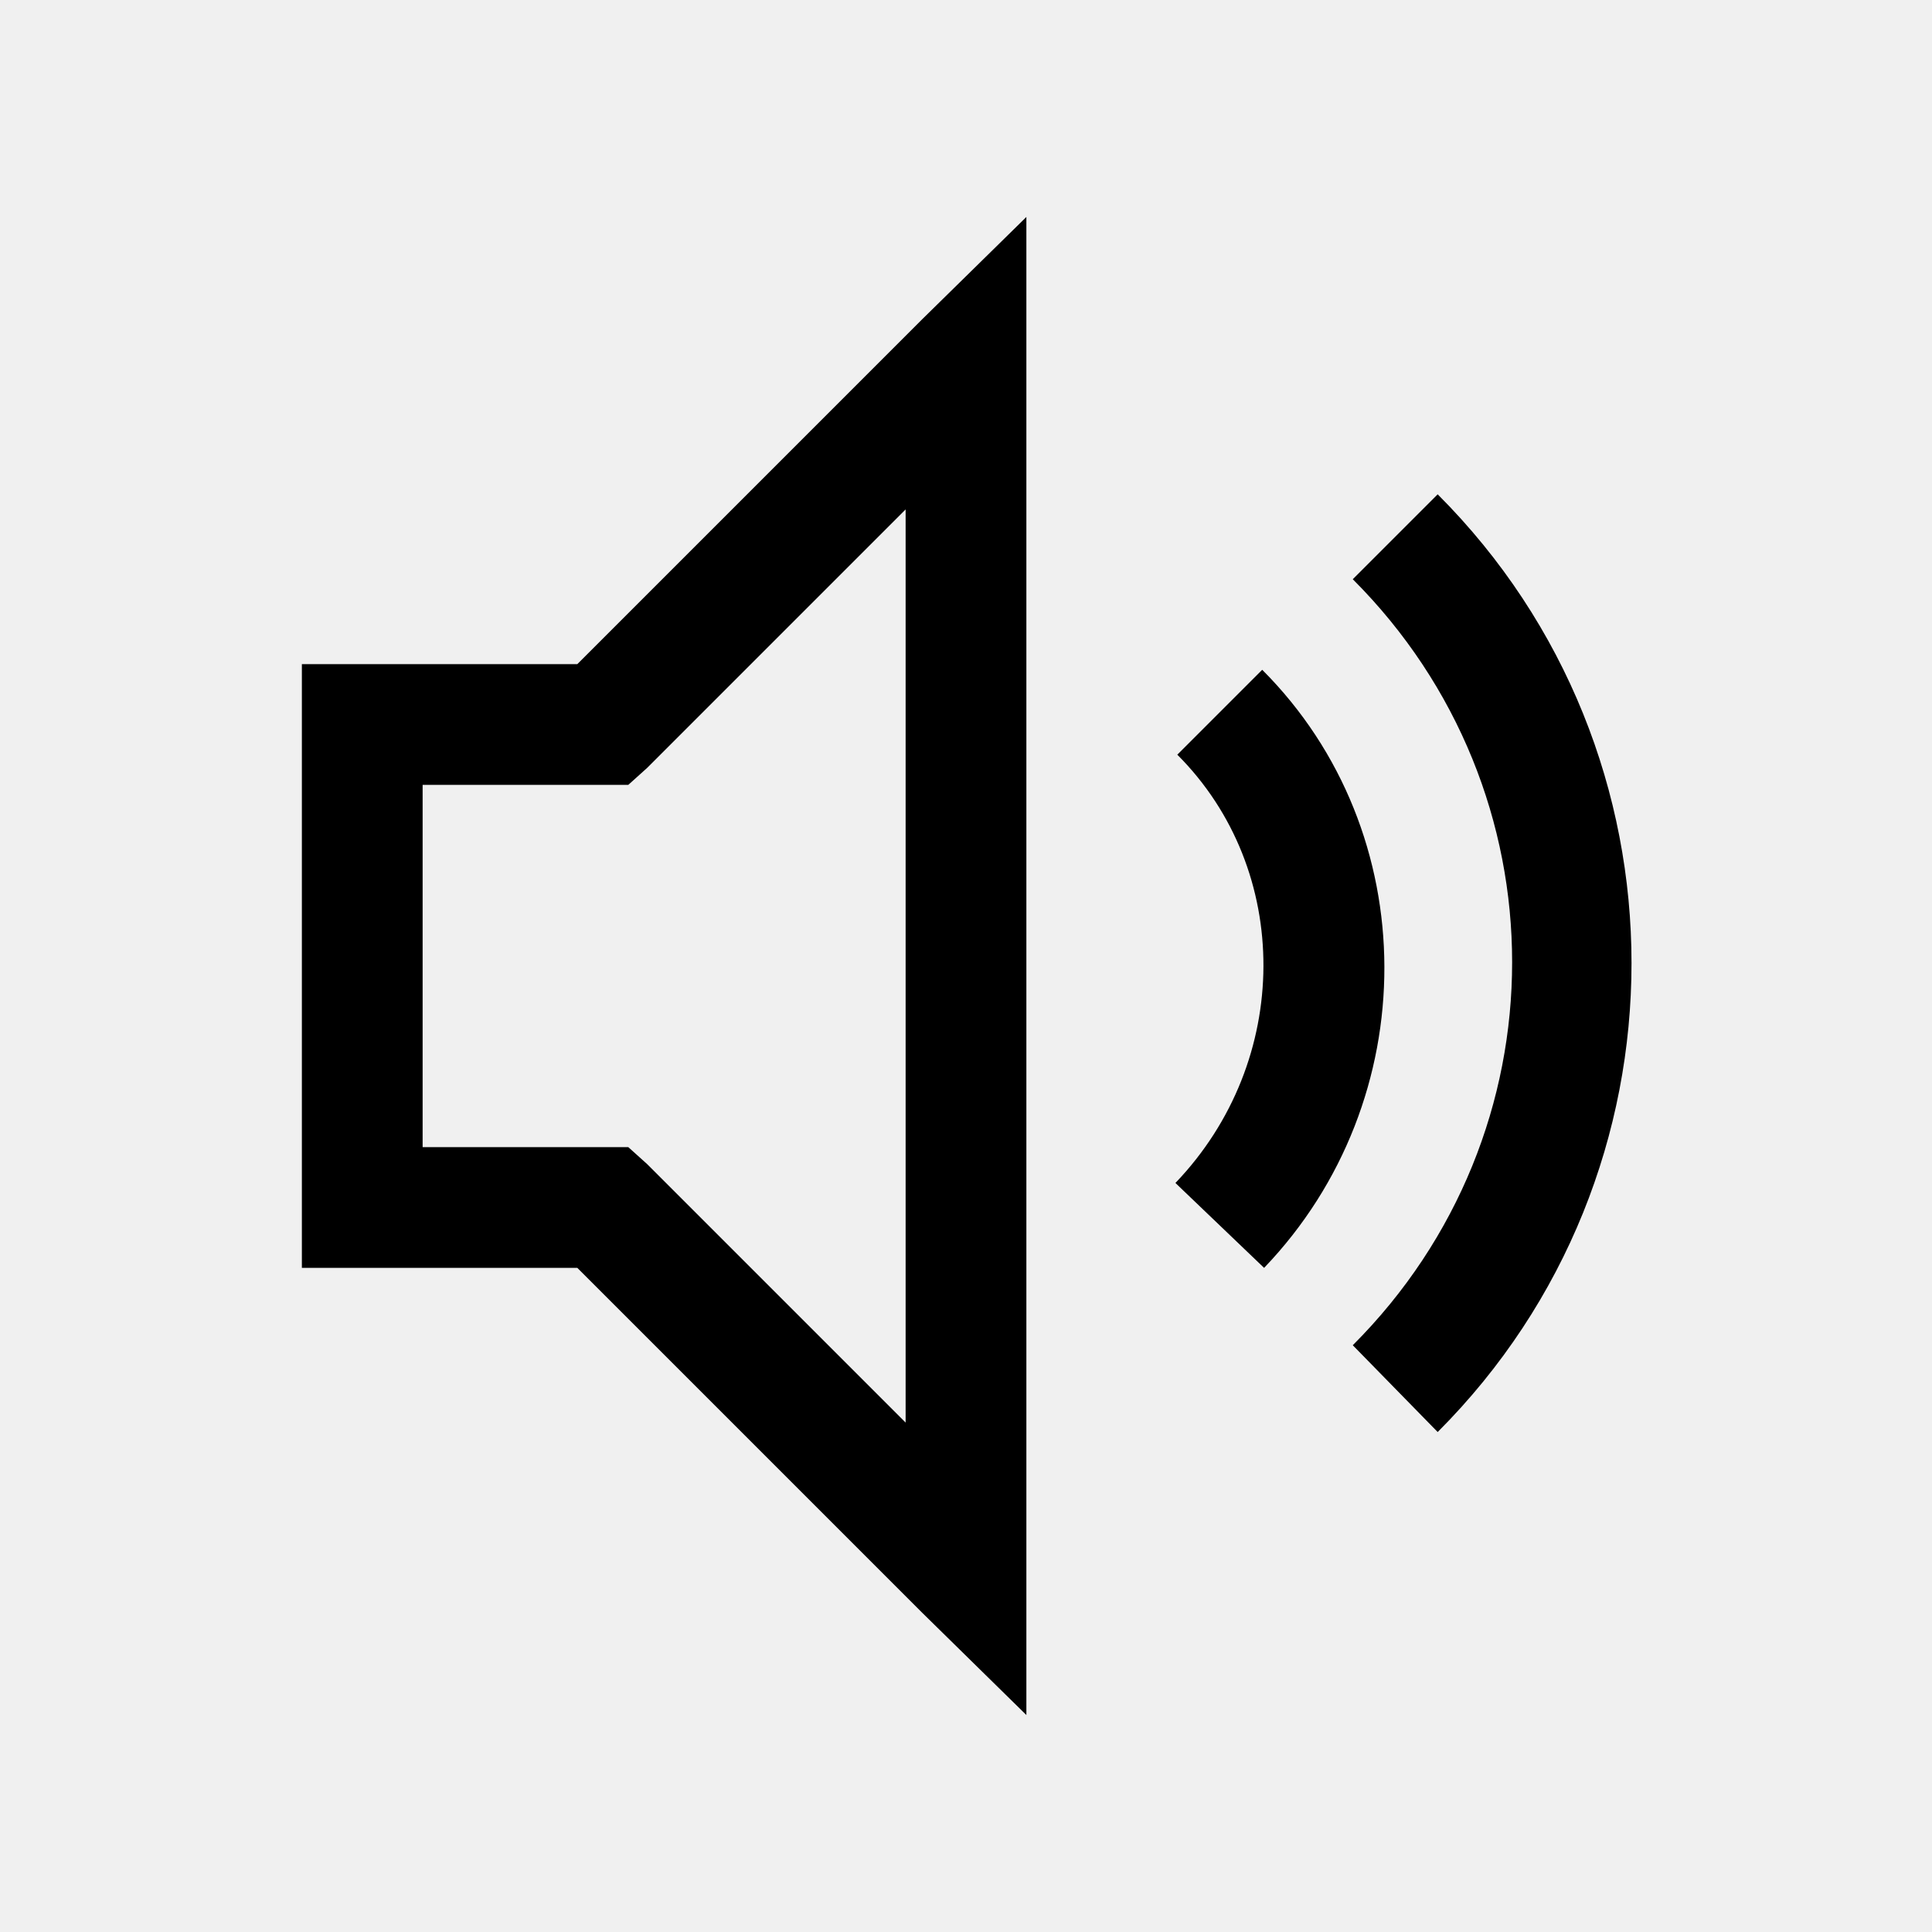
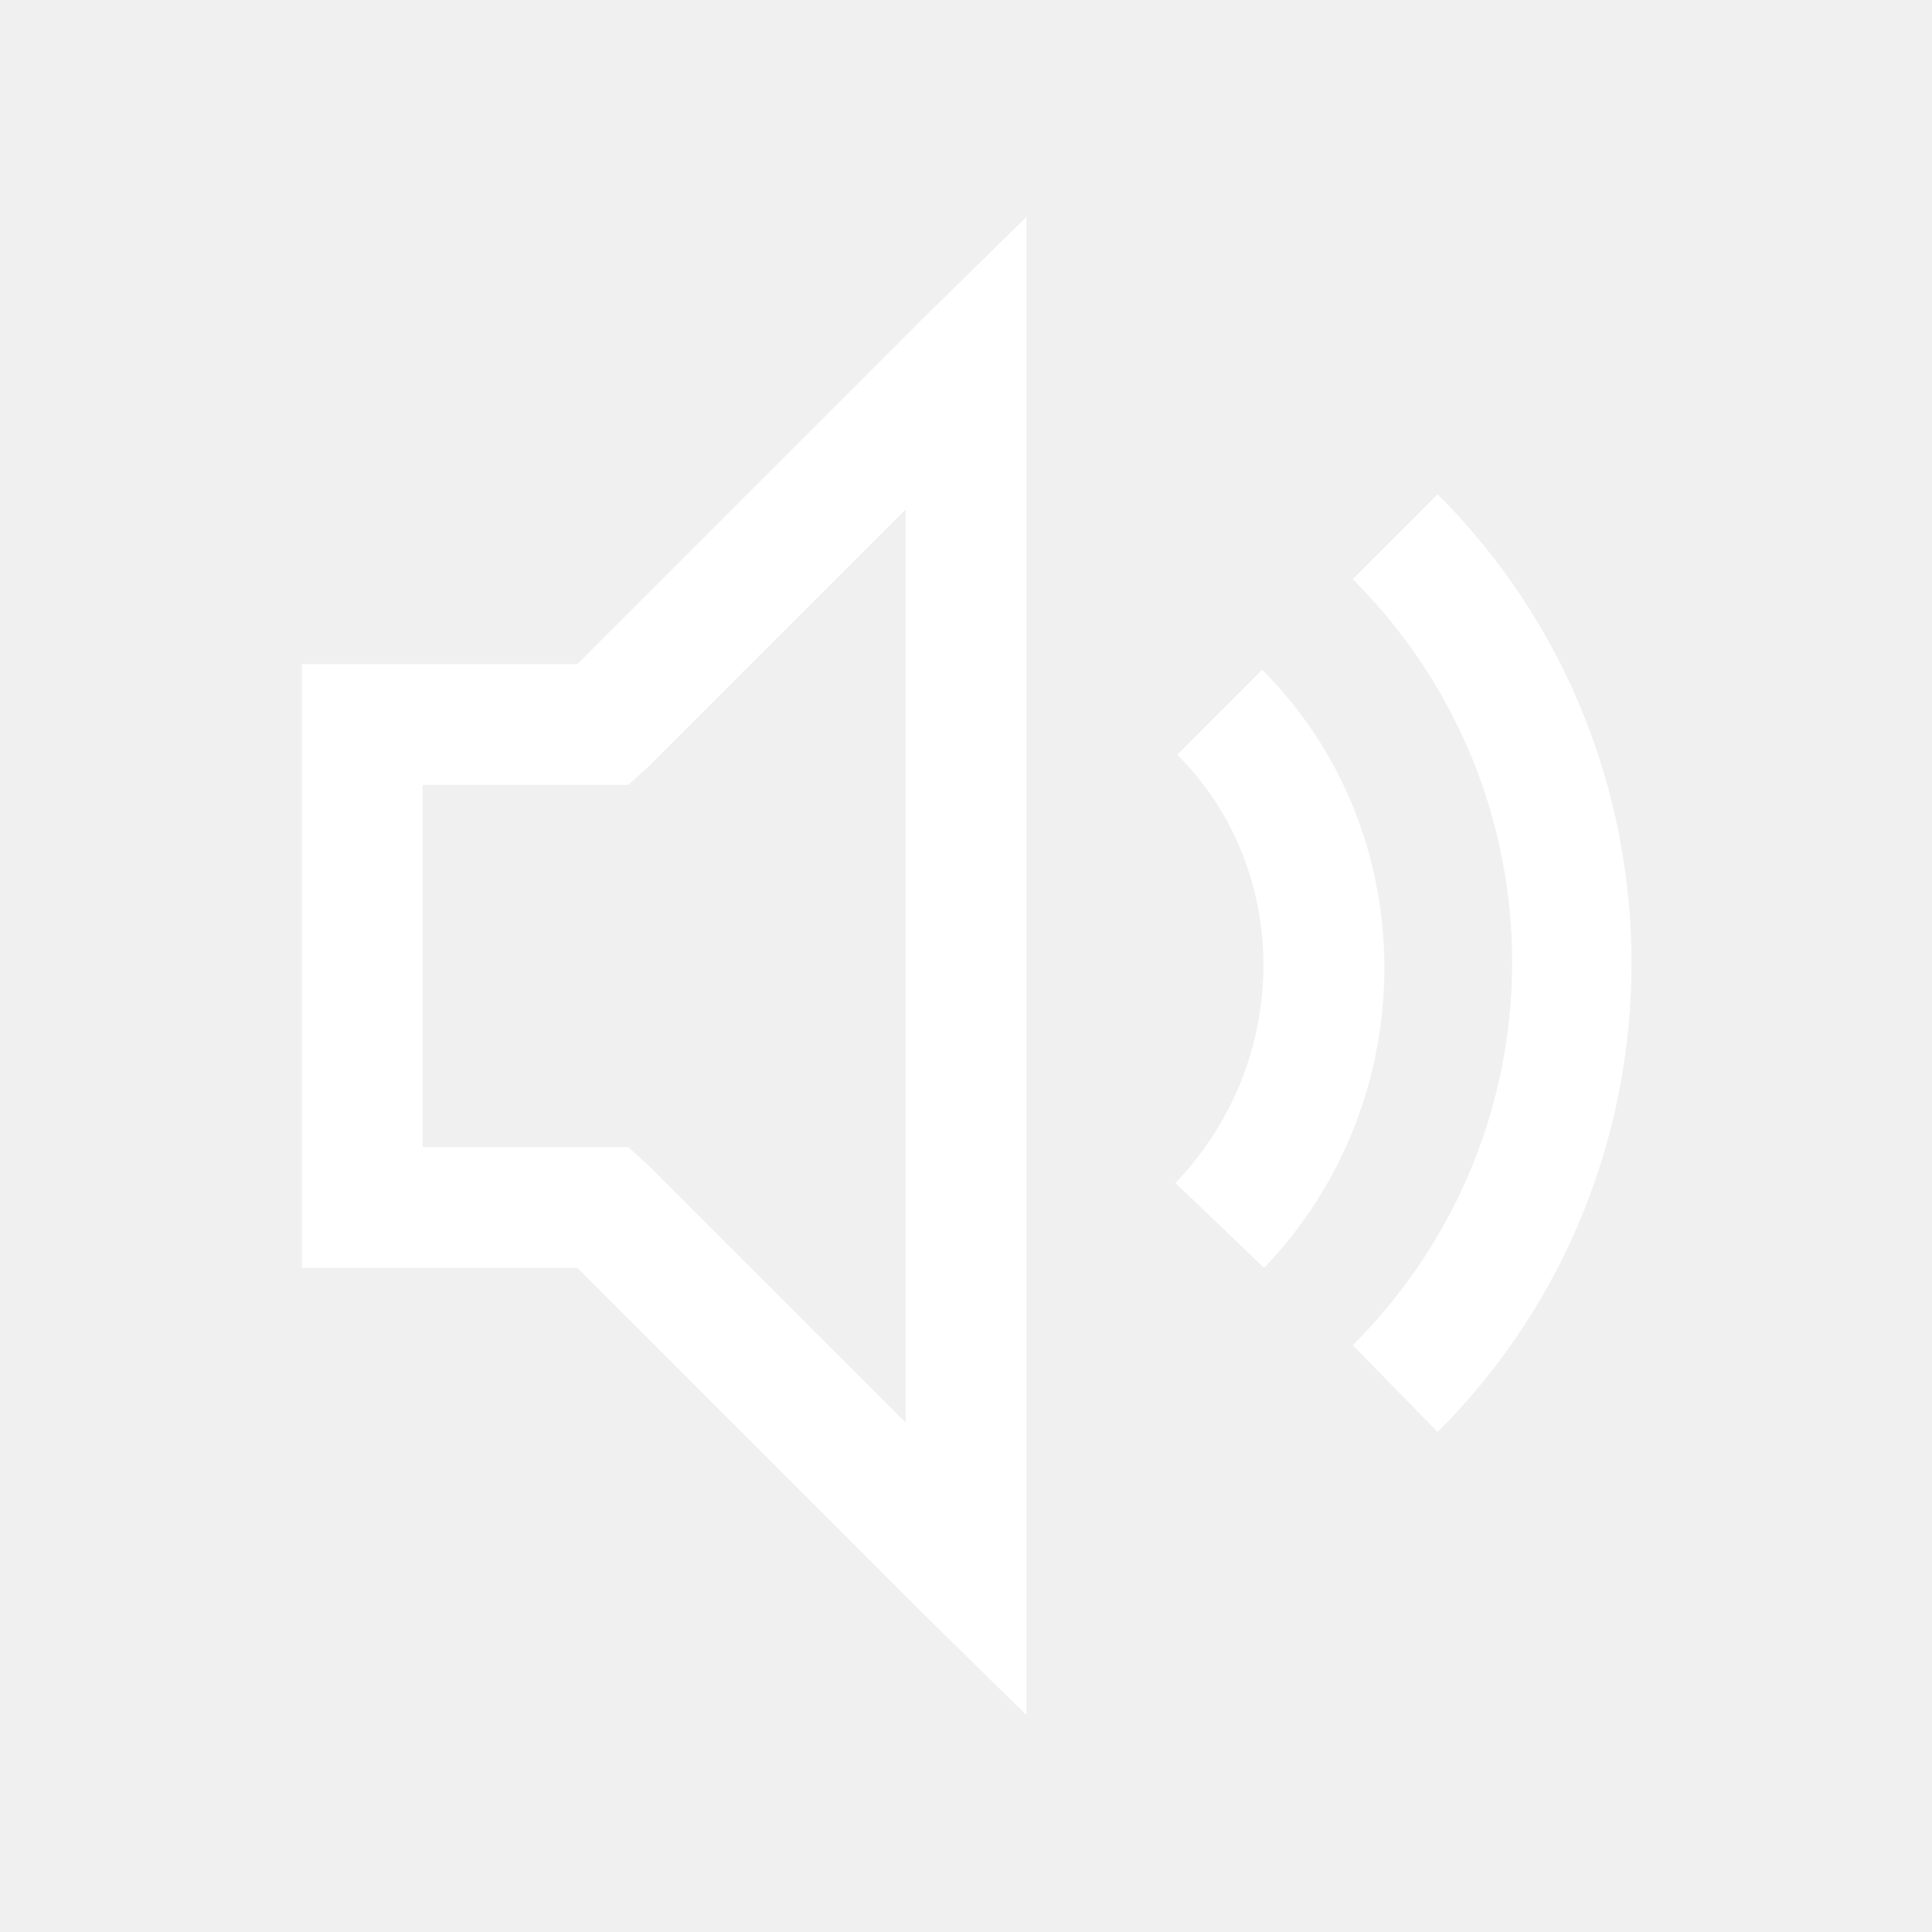
- <svg xmlns="http://www.w3.org/2000/svg" viewBox="0 0 512 512">
+ <svg xmlns="http://www.w3.org/2000/svg" viewBox="0 0 512 512" fill="#fff">
  <path d="M272 57.5v397l-27.5-27L153 336H80V176h73l91.5-91.5zM381 131c68.492 68.492 68.492 180.008 0 248.5l-22.5-23c56.308-56.308 56.308-146.692 0-203zm-141 4l-68.5 68.5-5 4.5H112v96h54.5l5 4.5L240 377V135zm94.5 42.5c43.03 43.03 43.138 114.01.5 158.5l-23.5-22.5c30.963-32.31 31.07-82.93.5-113.5z" />
</svg>
